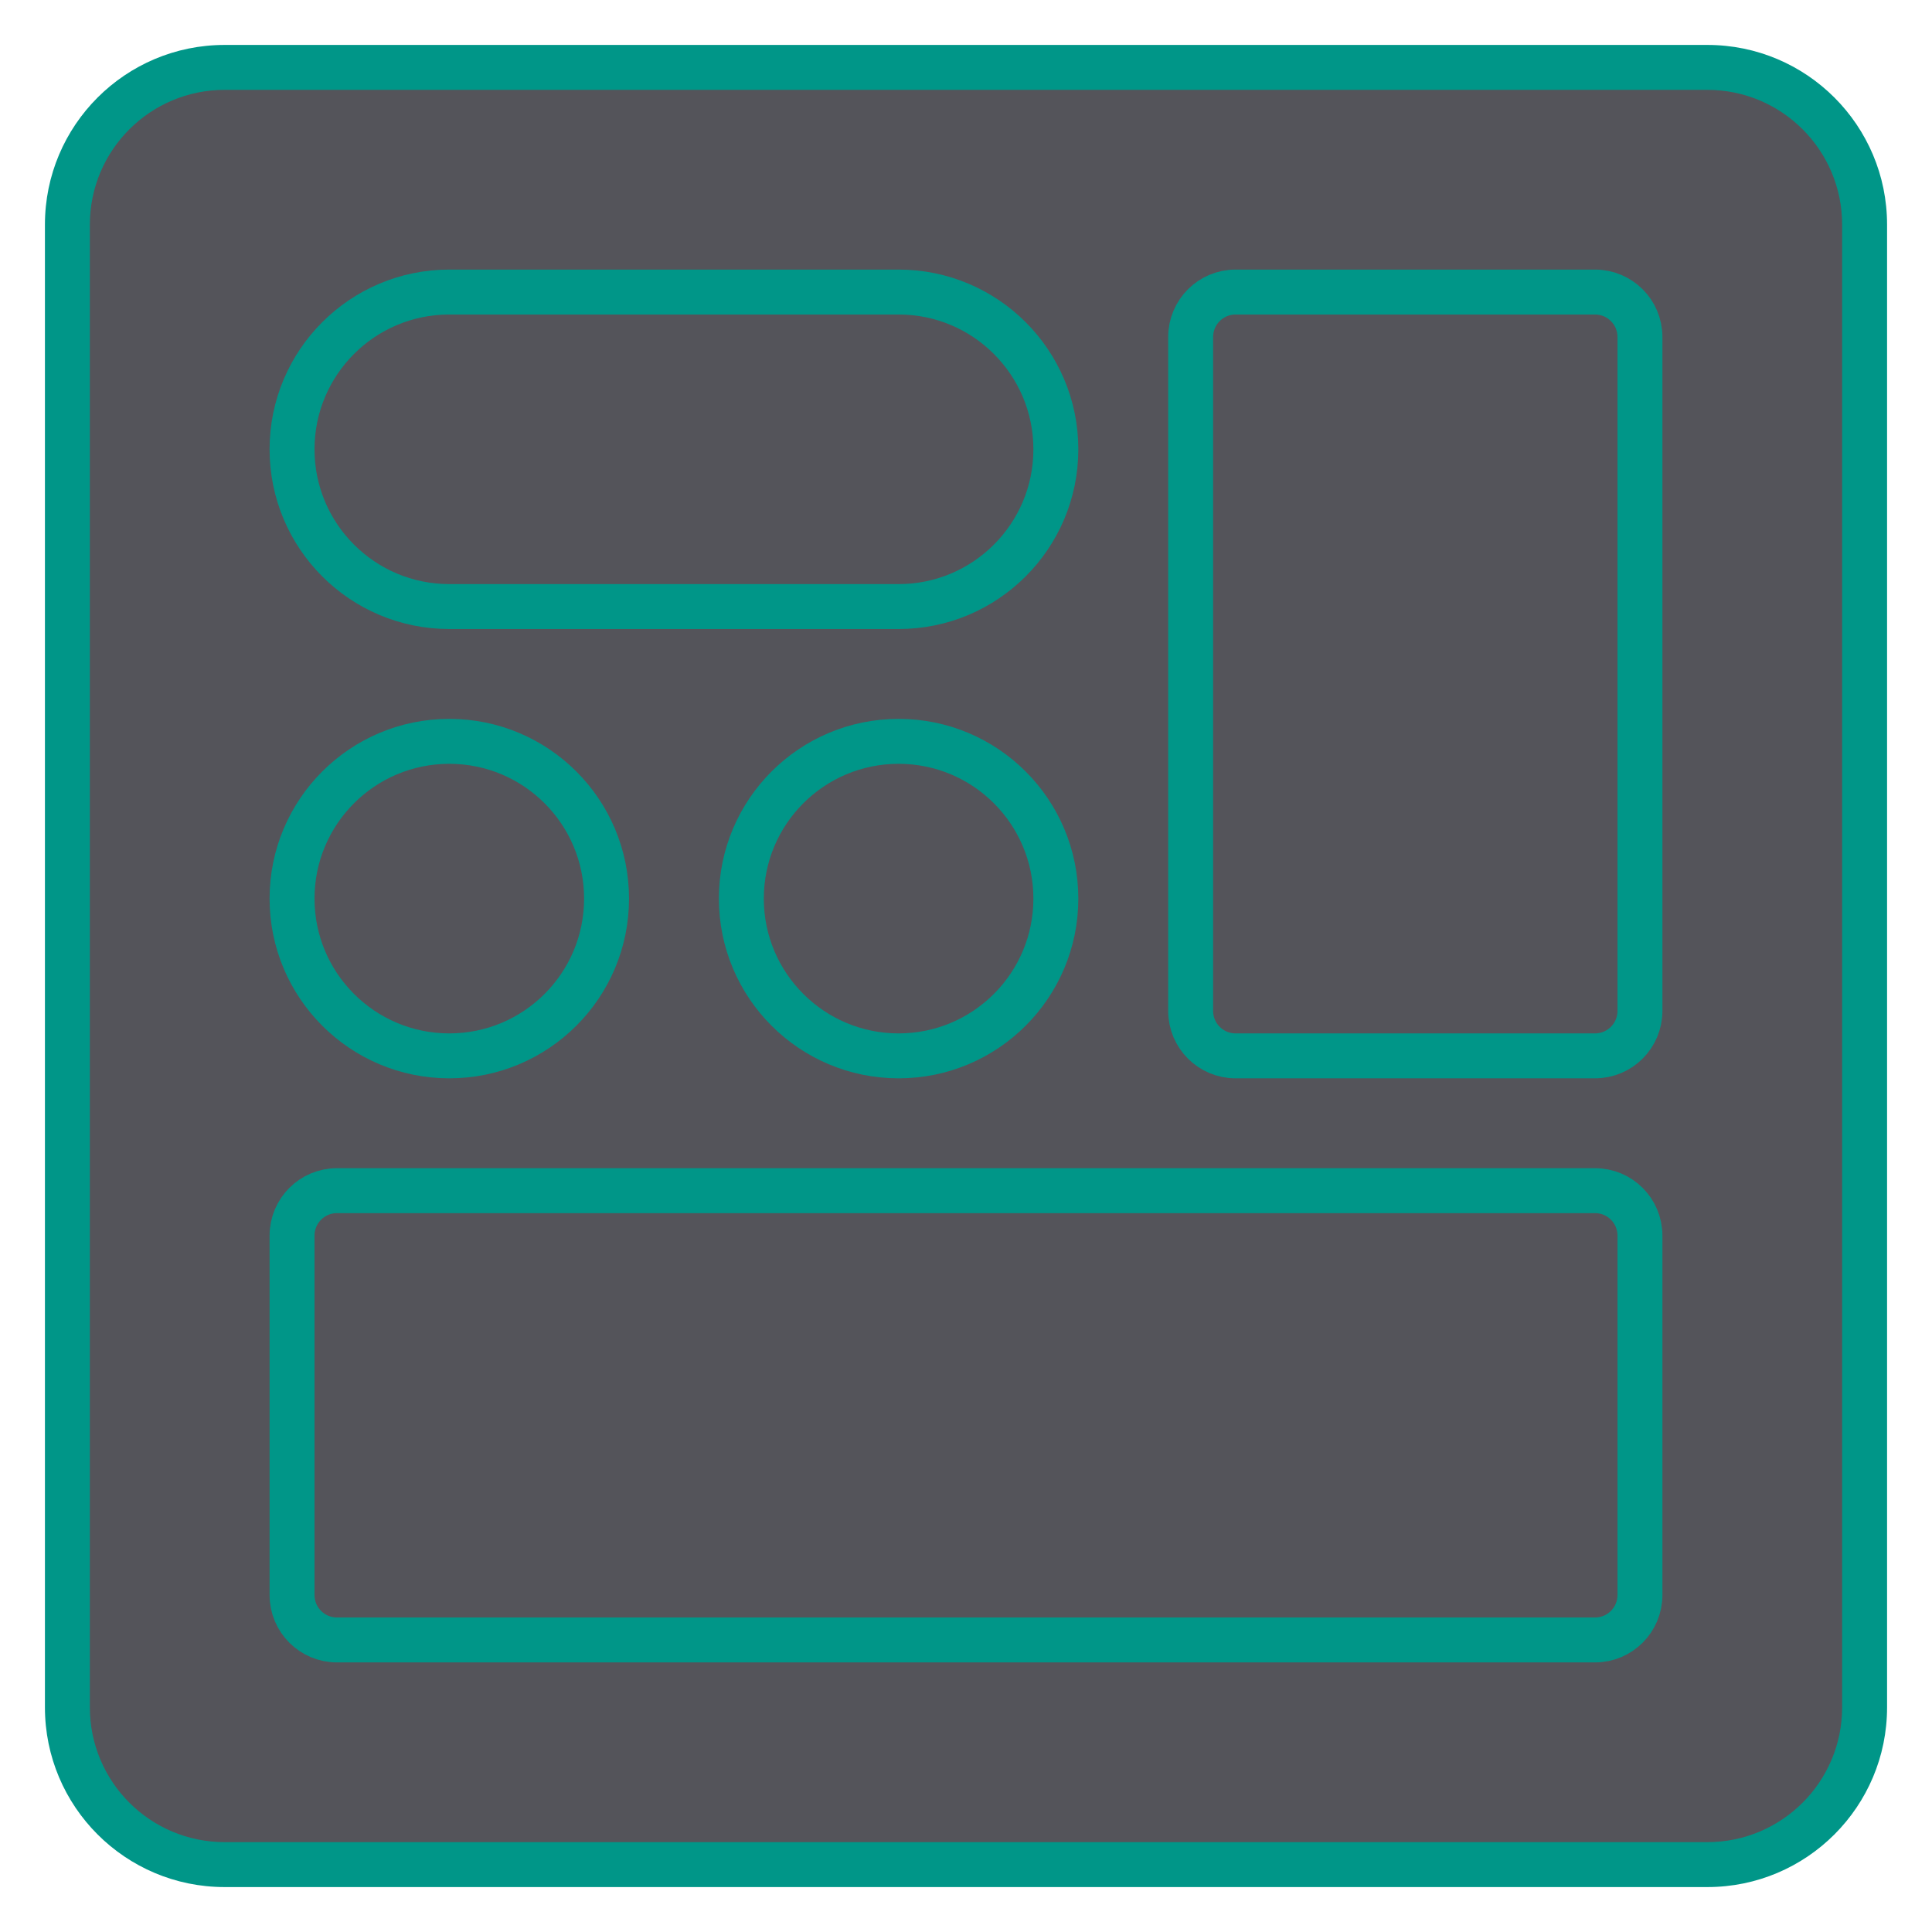
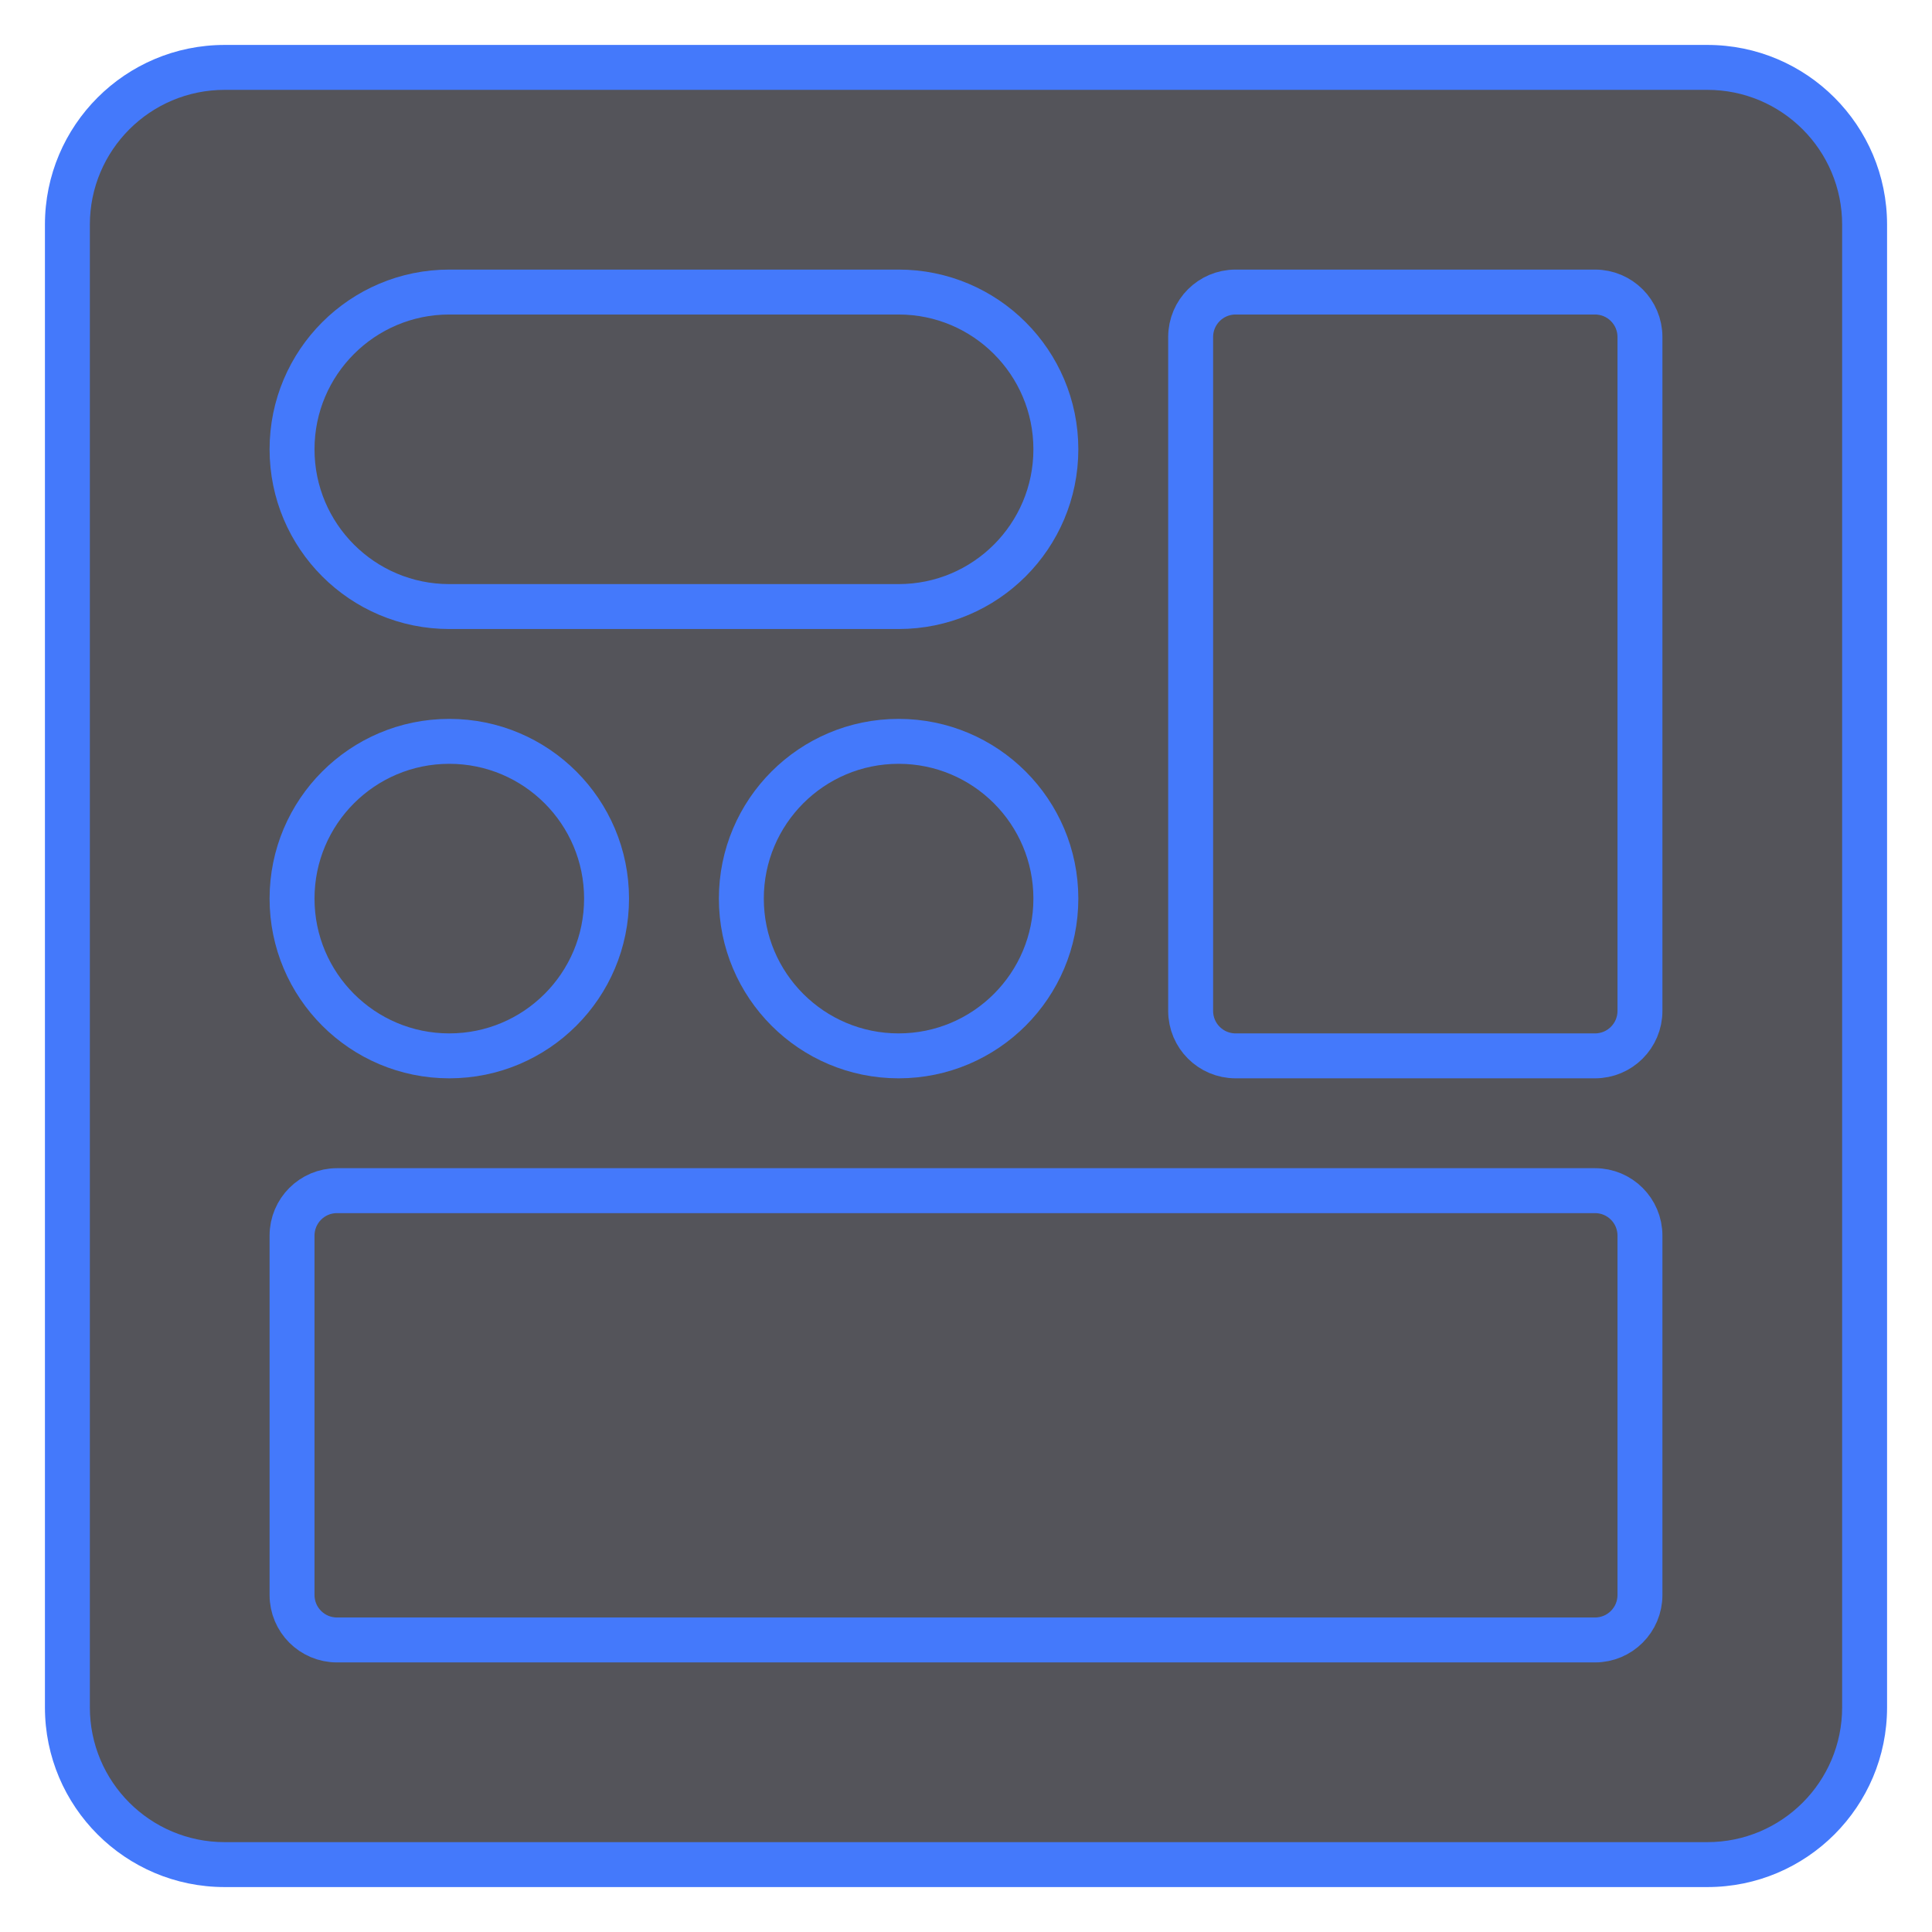
<svg xmlns="http://www.w3.org/2000/svg" width="43" height="43" viewBox="0 0 43 43">
  <rect x="1.5" y="1.5" width="40" height="40" rx="3.5" style="fill:#54545a" />
-   <path d="M38,2a3,3,0,0,1,3,3V38a3,3,0,0,1-3,3H5a3,3,0,0,1-3-3V5A3,3,0,0,1,5,2H38m0-1H5A4,4,0,0,0,1,5V38a4,4,0,0,0,4,4H38a4,4,0,0,0,4-4V5a4,4,0,0,0-4-4Z" style="fill:#009688" />
-   <rect x="6.5" y="26.5" width="30" height="10" rx="1" transform="translate(43 63) rotate(-180)" style="fill:none;stroke:#009688;stroke-linecap:round;stroke-linejoin:round" />
-   <rect x="26.5" y="6.5" width="10" height="17" rx="1" transform="translate(63 30) rotate(-180)" style="fill:none;stroke:#009688;stroke-linecap:round;stroke-linejoin:round" />
-   <rect x="6.5" y="6.5" width="17" height="7" rx="3.5" transform="translate(30 20) rotate(180)" style="fill:none;stroke:#009688;stroke-linecap:round;stroke-linejoin:round" />
-   <circle cx="10" cy="20" r="3.5" style="fill:none;stroke:#009688;stroke-linecap:round;stroke-linejoin:round" />
-   <circle cx="20" cy="20" r="3.5" style="fill:none;stroke:#009688;stroke-linecap:round;stroke-linejoin:round" />
+   <path d="M38,2a3,3,0,0,1,3,3V38a3,3,0,0,1-3,3H5a3,3,0,0,1-3-3V5A3,3,0,0,1,5,2H38m0-1H5A4,4,0,0,0,1,5V38a4,4,0,0,0,4,4H38a4,4,0,0,0,4-4V5a4,4,0,0,0-4-4Z" style="fill:#4479FB" />
+   <rect x="6.5" y="26.5" width="30" height="10" rx="1" transform="translate(43 63) rotate(-180)" style="fill:none;stroke:#4479FB;stroke-linecap:round;stroke-linejoin:round" />
+   <rect x="26.5" y="6.5" width="10" height="17" rx="1" transform="translate(63 30) rotate(-180)" style="fill:none;stroke:#4479FB;stroke-linecap:round;stroke-linejoin:round" />
+   <rect x="6.5" y="6.5" width="17" height="7" rx="3.5" transform="translate(30 20) rotate(180)" style="fill:none;stroke:#4479FB;stroke-linecap:round;stroke-linejoin:round" />
+   <circle cx="10" cy="20" r="3.5" style="fill:none;stroke:#4479FB;stroke-linecap:round;stroke-linejoin:round" />
+   <circle cx="20" cy="20" r="3.5" style="fill:none;stroke:#4479FB;stroke-linecap:round;stroke-linejoin:round" />
</svg>
